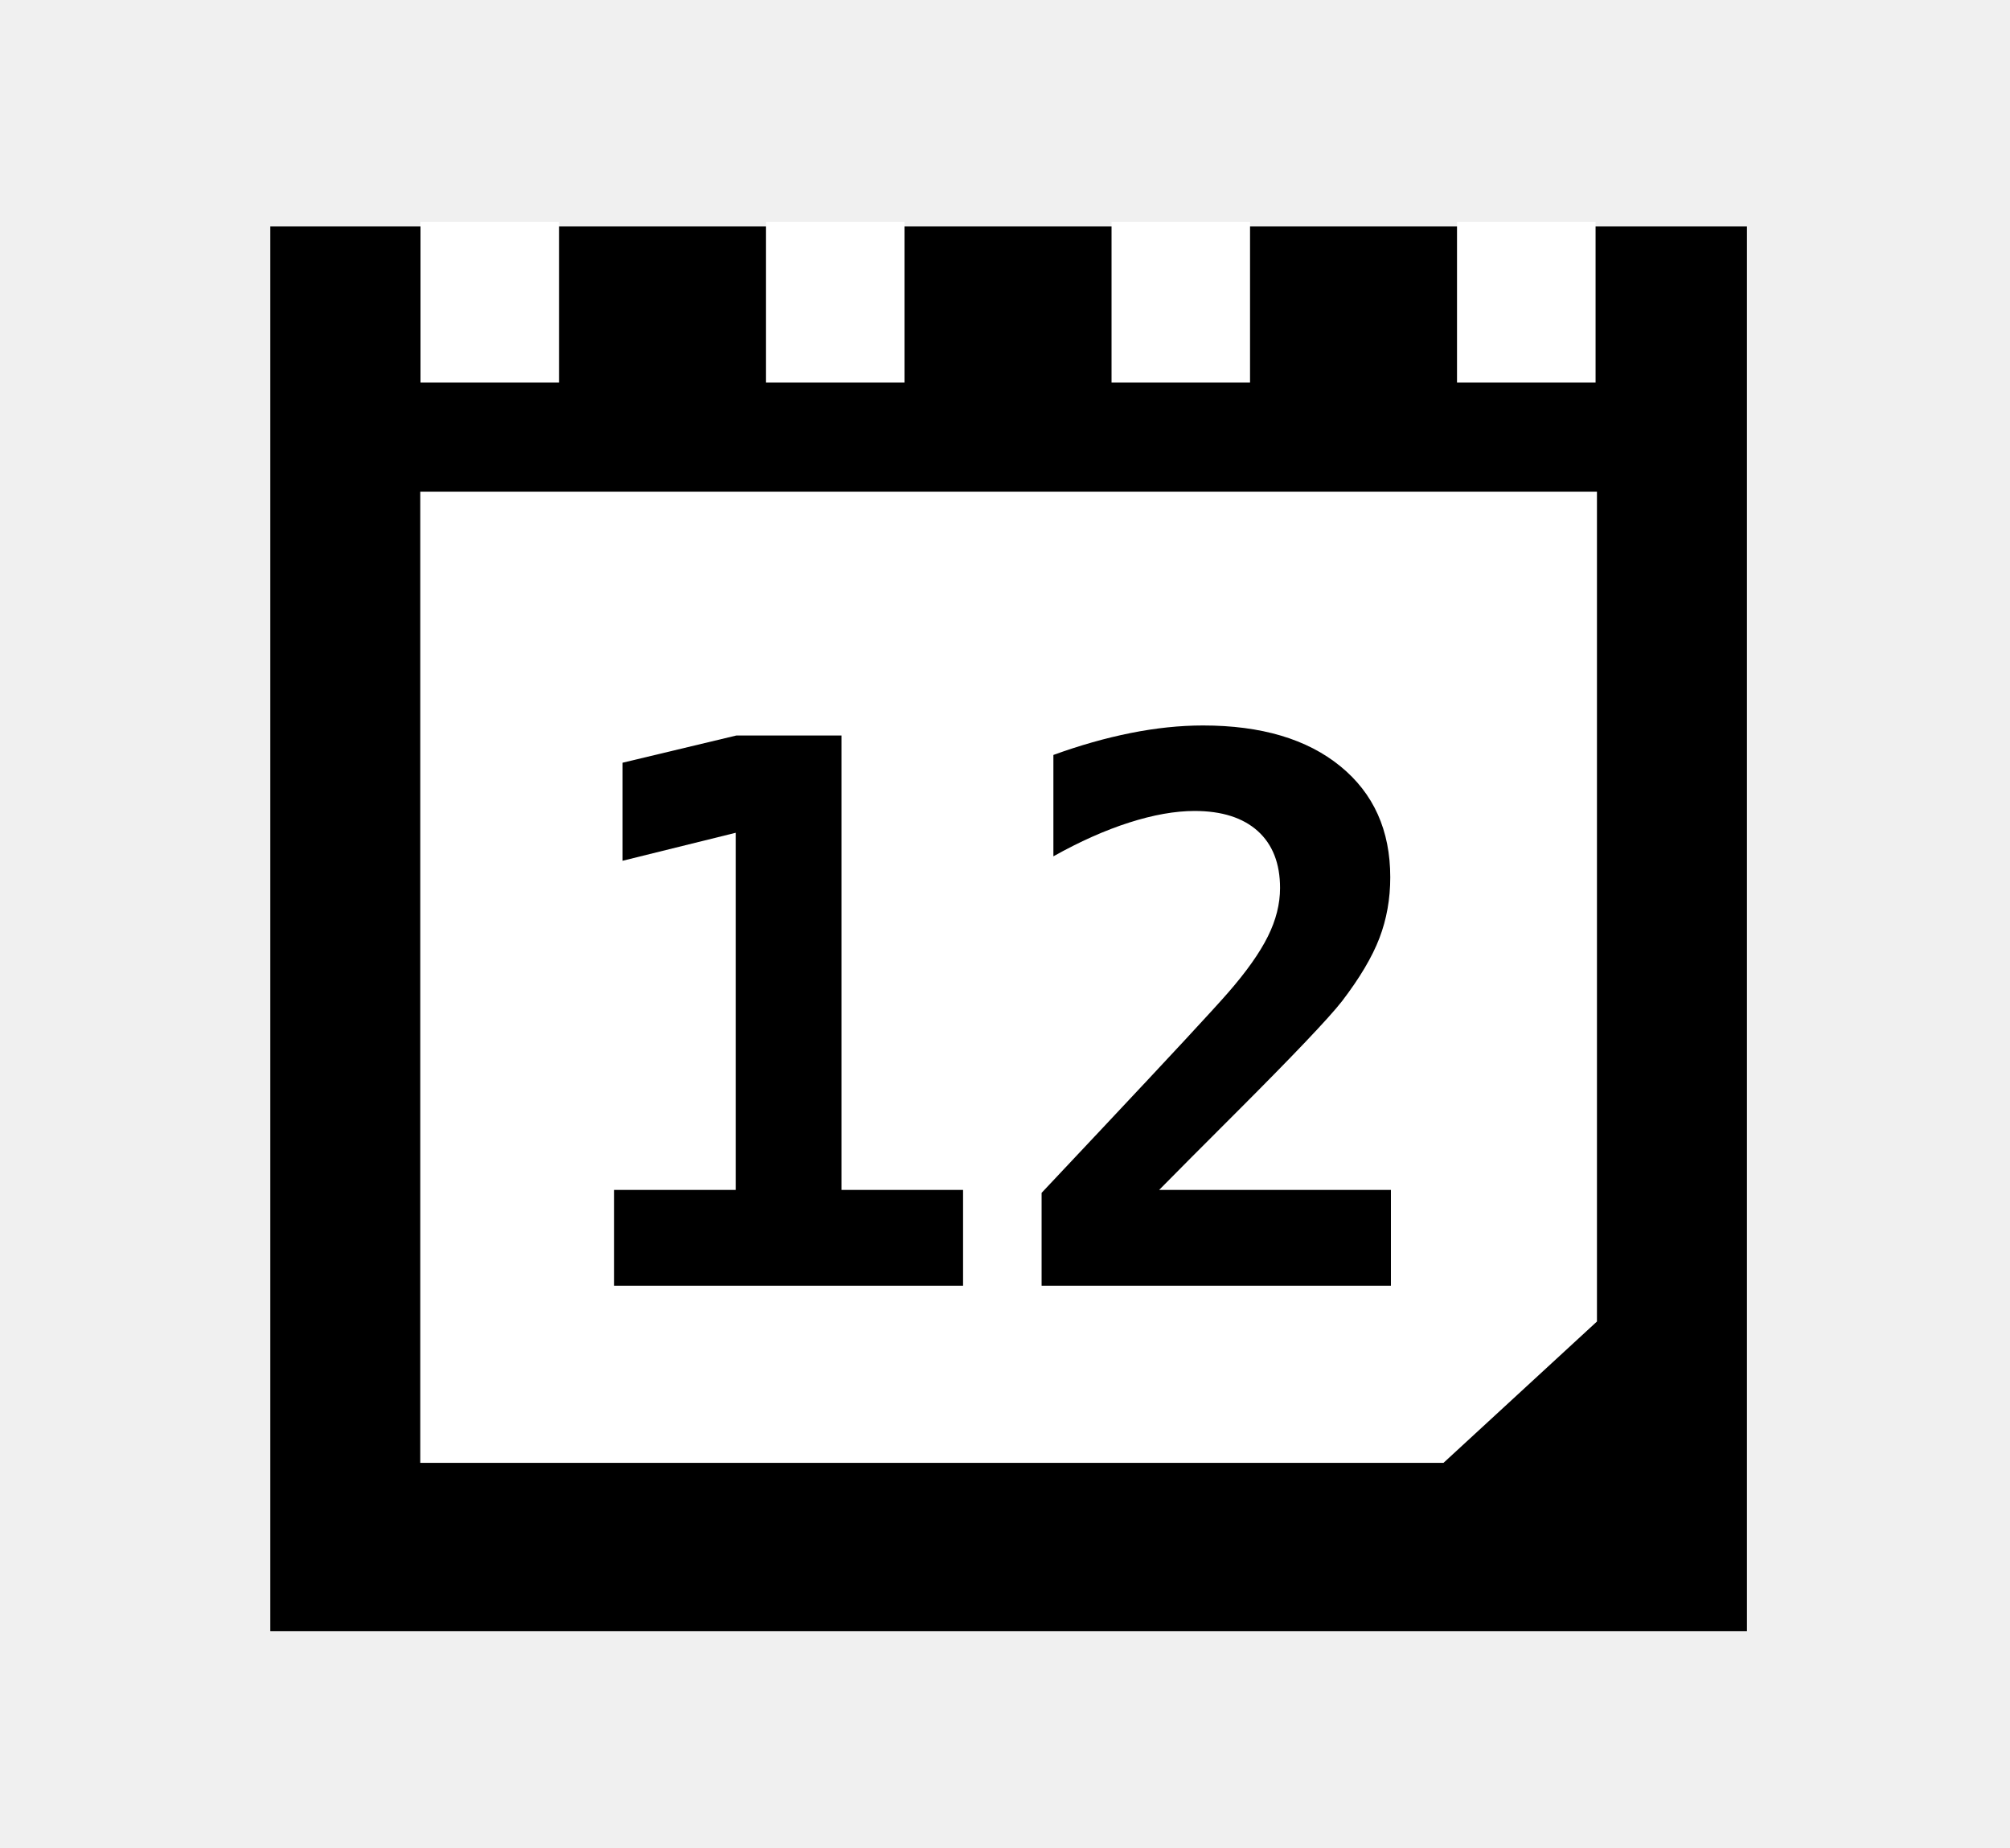
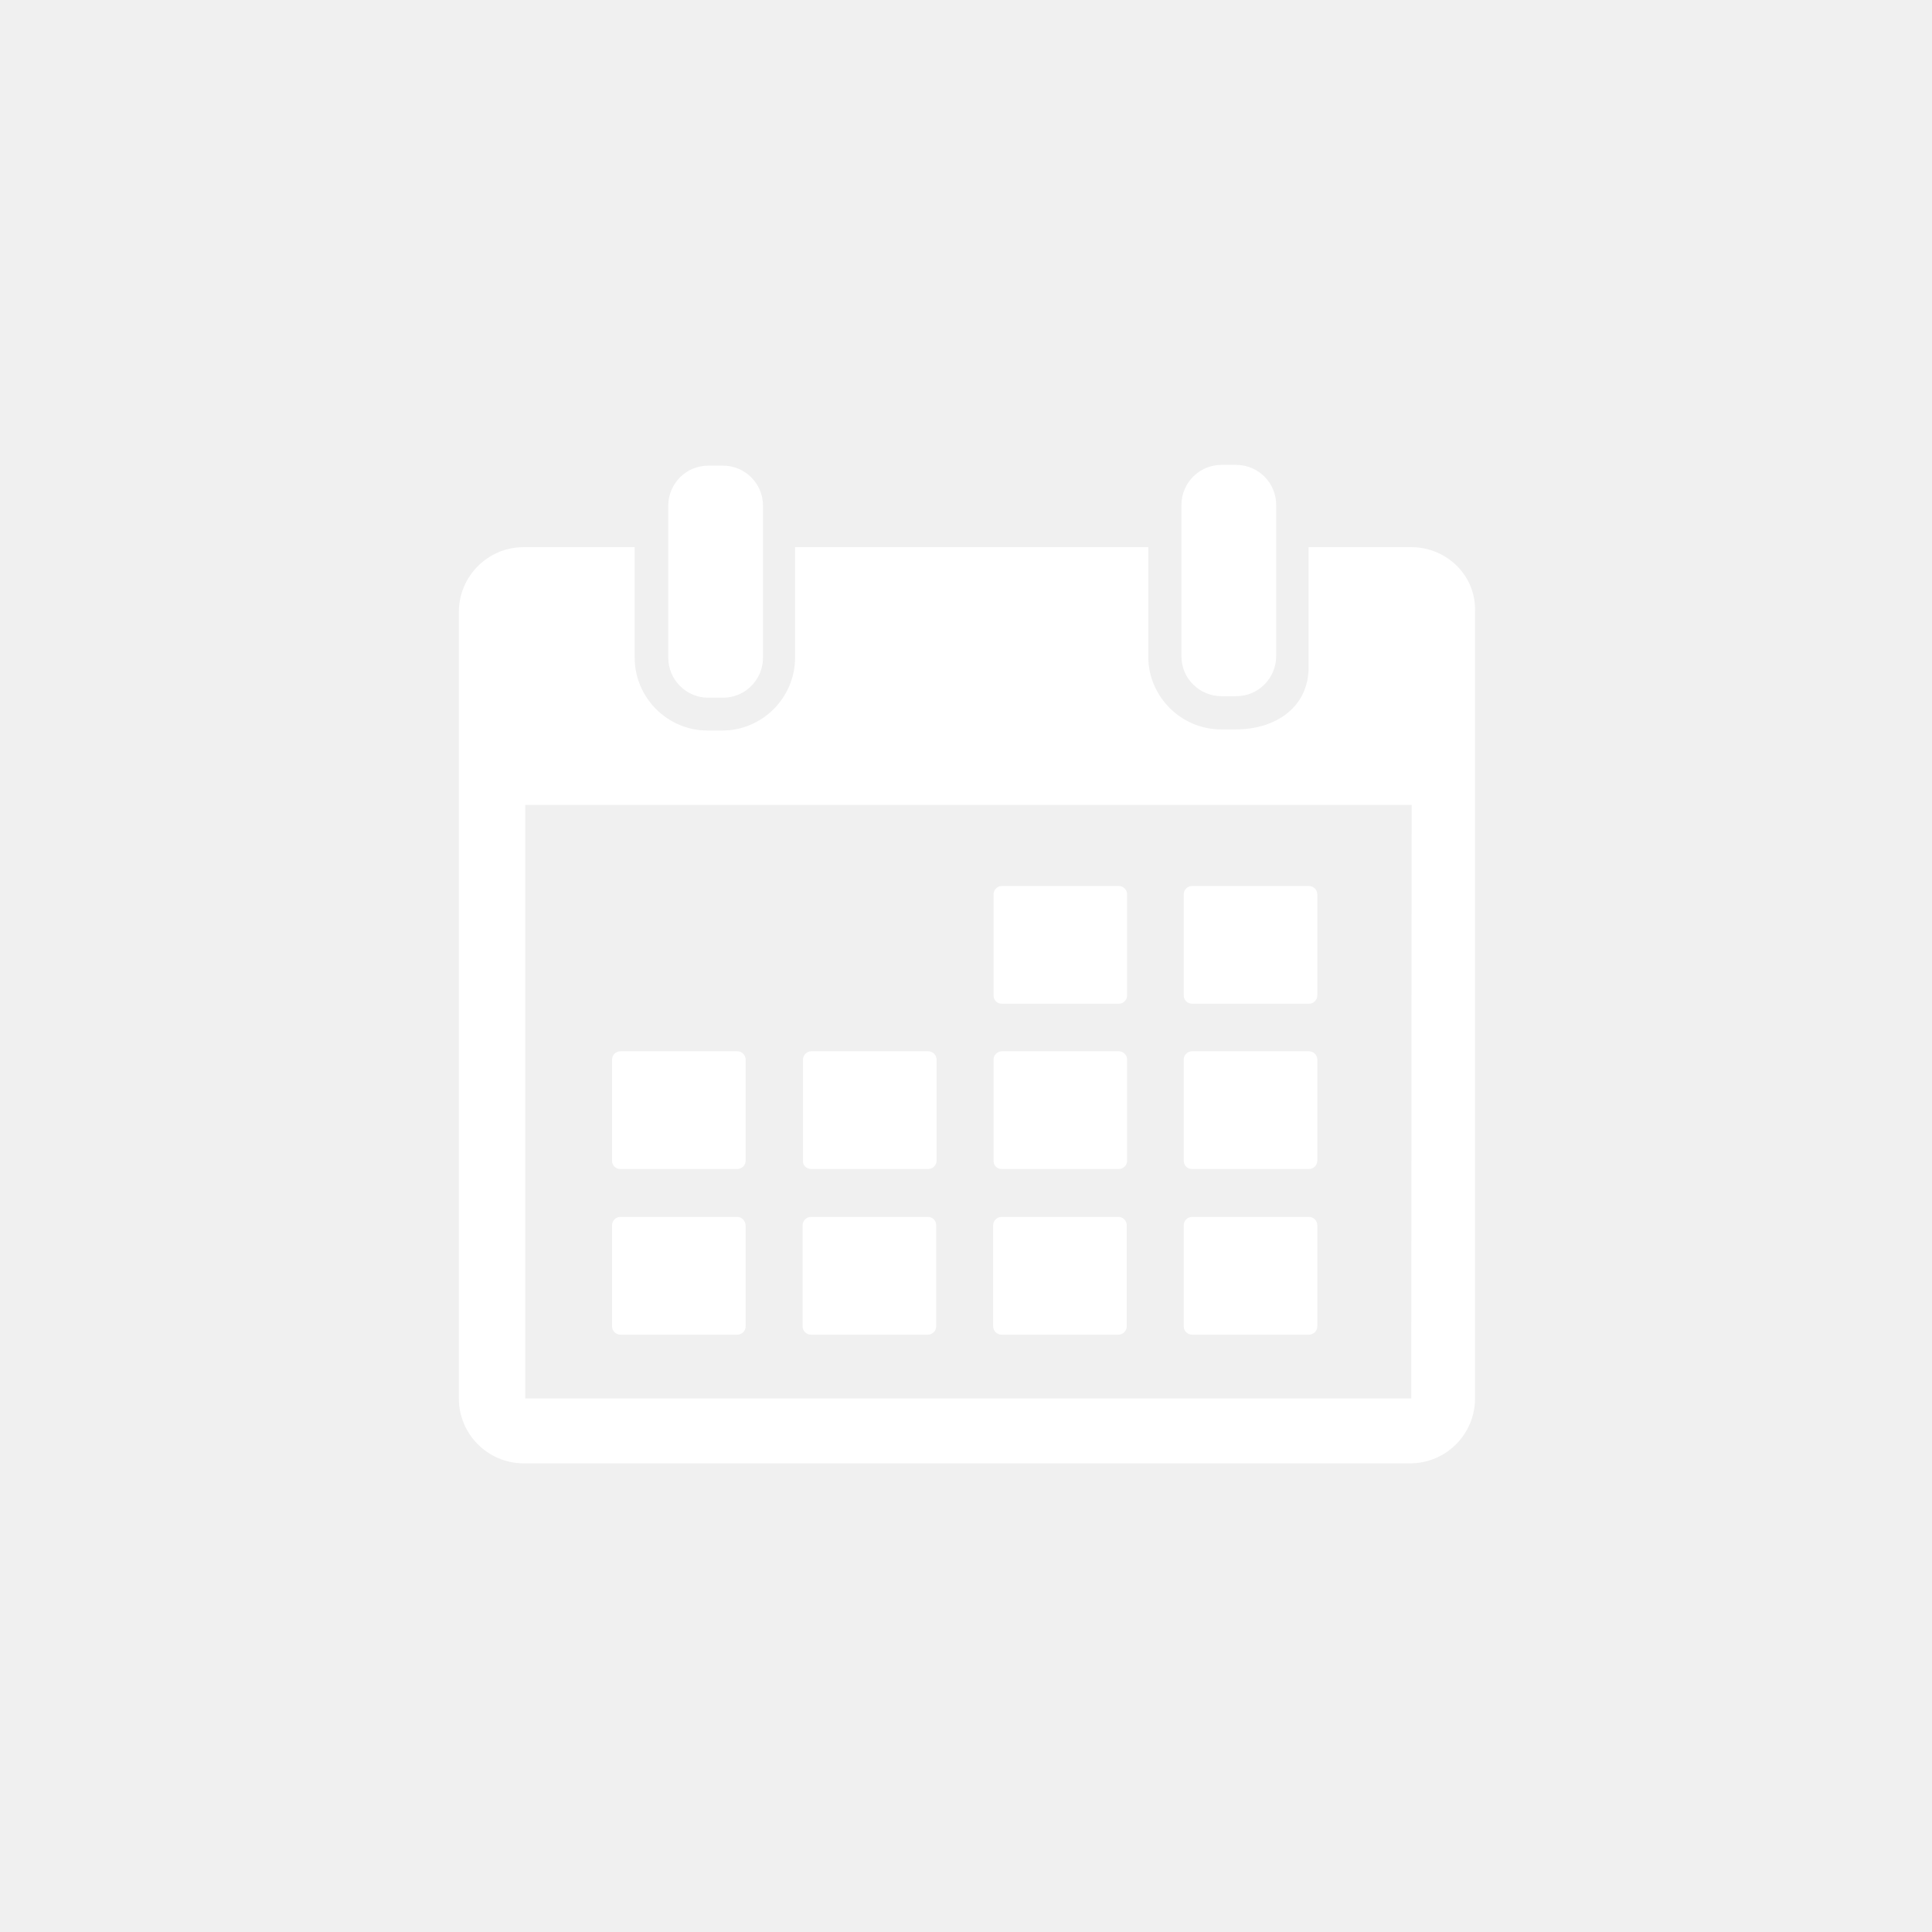
- <svg xmlns="http://www.w3.org/2000/svg" version="1.1" id="Laag_1" x="0px" y="0px" width="388.48px" height="356.982px" viewBox="0 0 388.48 356.982" enable-background="new 0 0 388.48 356.982" xml:space="preserve">
-   <rect x="52.243" y="43.743" width="285.396" height="271.438" />
-   <polygon fill="#FFFFFF" points="308.649,255.357 278.988,282.67 81.225,282.67 81.225,95.012 308.649,95.012 " />
-   <g>
-     <path d="M118.693,229.932h23.5v-69.015l-21.861,5.409V147.38l22.004-5.263h20.296v87.815h23.503v18.513h-67.442V229.932z" />
-     <path d="M224.028,229.932h44.799v18.513h-67.513v-17.947l11.393-12.111c13.529-14.384,21.749-23.245,24.643-26.564   c3.563-4.082,6.122-7.709,7.688-10.86c1.579-3.159,2.362-6.276,2.362-9.373c0-4.746-1.44-8.415-4.306-11.007   c-2.879-2.579-6.947-3.879-12.217-3.879c-3.76,0-7.967,0.748-12.649,2.243c-4.669,1.496-9.547,3.669-14.635,6.521v-19.589   c5.088-1.845,10.064-3.264,14.929-4.235c4.864-0.972,9.532-1.461,13.991-1.461c11.252,0,20.101,2.628,26.53,7.869   c6.443,5.249,9.658,12.405,9.658,21.47c0,4.18-0.699,8.1-2.097,11.756c-1.397,3.654-3.815,7.715-7.227,12.181   c-2.517,3.236-9.421,10.49-20.729,21.792C232.499,221.378,227.635,226.276,224.028,229.932z" />
+ <svg xmlns="http://www.w3.org/2000/svg" version="1.1" id="Laag_1" x="0px" y="0px" viewBox="-256 536 512 512" enable-background="new -256 536 512 512" xml:space="preserve">
+   <g id="_x31_5">
+     <g>
+       <path fill="#FFFFFF" d="M-68.3,720.9h3.9c5.9,0,10.6-4.8,10.6-10.6V681v-11c0-5.9-4.8-10.6-10.6-10.6h-3.9    c-5.9,0-10.6,4.8-10.6,10.6v11v29.3C-78.9,716.1-74.2,720.9-68.3,720.9z" />
+       <path fill="#FFFFFF" d="M67.7,720.5h3.9c5.9,0,10.6-4.8,10.6-10.6v-31.8v-8.3c0-5.9-4.8-10.6-10.6-10.6h-3.9    c-5.9,0-10.6,4.8-10.6,10.6v8.4V710C57.1,715.8,61.9,720.5,67.7,720.5z" />
+       <path fill="#FFFFFF" d="M118,681H90.8v31.8c0,10.6-8.7,16.5-19.3,16.5h-3.9c-10.6,0-19.3-8.7-19.3-19.3v-29h-93.6v29.3    c0,10.6-8.7,19.3-19.3,19.3h-3.9c-10.6,0-19.3-8.7-19.3-19.3V681h-29.4c-9.5,0-17.2,7.7-17.2,17.2v208.4c0,9.5,7.7,17.2,17.2,17.2    h234.9c9.5,0,17.2-7.7,17.2-17.2V698.2C135.3,688.7,127.5,681,118,681z M118,906.6h-234.8V749.3h234.9L118,906.6L118,906.6z" />
+       <path fill="#FFFFFF" d="M9.5,802h31c1.2,0,2.2-1,2.2-2.2v-26.8c0-1.2-1-2.2-2.2-2.2h-31c-1.2,0-2.2,1-2.2,2.2v26.8    C7.3,801,8.2,802,9.5,802z" />
+       <path fill="#FFFFFF" d="M59.9,802h31c1.2,0,2.2-1,2.2-2.2v-26.8c0-1.2-1-2.2-2.2-2.2h-31c-1.2,0-2.2,1-2.2,2.2v26.8    C57.7,801,58.7,802,59.9,802z" />
+       <path fill="#FFFFFF" d="M-91.6,845.8h31c1.2,0,2.2-1,2.2-2.2v-26.8c0-1.2-1-2.2-2.2-2.2h-31c-1.2,0-2.2,1-2.2,2.2v26.8    C-93.8,844.9-92.8,845.8-91.6,845.8z" />
+       <path fill="#FFFFFF" d="M-41,845.8h31c1.2,0,2.2-1,2.2-2.2v-26.8c0-1.2-1-2.2-2.2-2.2h-31c-1.2,0-2.2,1-2.2,2.2v26.8    C-43.3,844.9-42.2,845.8-41,845.8z" />
+       <path fill="#FFFFFF" d="M9.5,845.8h31c1.2,0,2.2-1,2.2-2.2v-26.8c0-1.2-1-2.2-2.2-2.2h-31c-1.2,0-2.2,1-2.2,2.2v26.8    C7.3,844.9,8.2,845.8,9.5,845.8z" />
+       <path fill="#FFFFFF" d="M59.9,845.8h31c1.2,0,2.2-1,2.2-2.2v-26.8c0-1.2-1-2.2-2.2-2.2h-31c-1.2,0-2.2,1-2.2,2.2v26.8    C57.7,844.9,58.7,845.8,59.9,845.8z" />
+       <path fill="#FFFFFF" d="M-60.6,858.5h-31c-1.2,0-2.2,1-2.2,2.2v26.8c0,1.2,1,2.2,2.2,2.2h31c1.2,0,2.2-1,2.2-2.2v-26.8    C-58.5,859.5-59.4,858.5-60.6,858.5z" />
+       <path fill="#FFFFFF" d="M-10.1,858.5h-31c-1.2,0-2.2,1-2.2,2.2v26.8c0,1.2,1,2.2,2.2,2.2h31c1.2,0,2.2-1,2.2-2.2v-26.8    C-7.9,859.5-8.8,858.5-10.1,858.5z" />
+       <path fill="#FFFFFF" d="M40.4,858.5h-31c-1.2,0-2.2,1-2.2,2.2v26.8c0,1.2,1,2.2,2.2,2.2h31c1.2,0,2.2-1,2.2-2.2v-26.8    C42.6,859.5,41.6,858.5,40.4,858.5z" />
+       <path fill="#FFFFFF" d="M90.9,858.5h-31c-1.2,0-2.2,1-2.2,2.2v26.8c0,1.2,1,2.2,2.2,2.2h31c1.2,0,2.2-1,2.2-2.2v-26.8    C93.1,859.5,92.1,858.5,90.9,858.5z" />
+     </g>
  </g>
-   <rect x="148.05" y="42.869" fill="#FFFFFF" width="26.771" height="31.037" />
-   <rect x="214.831" y="42.869" fill="#FFFFFF" width="26.768" height="31.037" />
-   <rect x="281.602" y="42.869" fill="#FFFFFF" width="26.781" height="31.037" />
-   <rect x="81.271" y="42.869" fill="#FFFFFF" width="26.771" height="31.037" />
+   <g id="_x37_0">
+ </g>
</svg>
